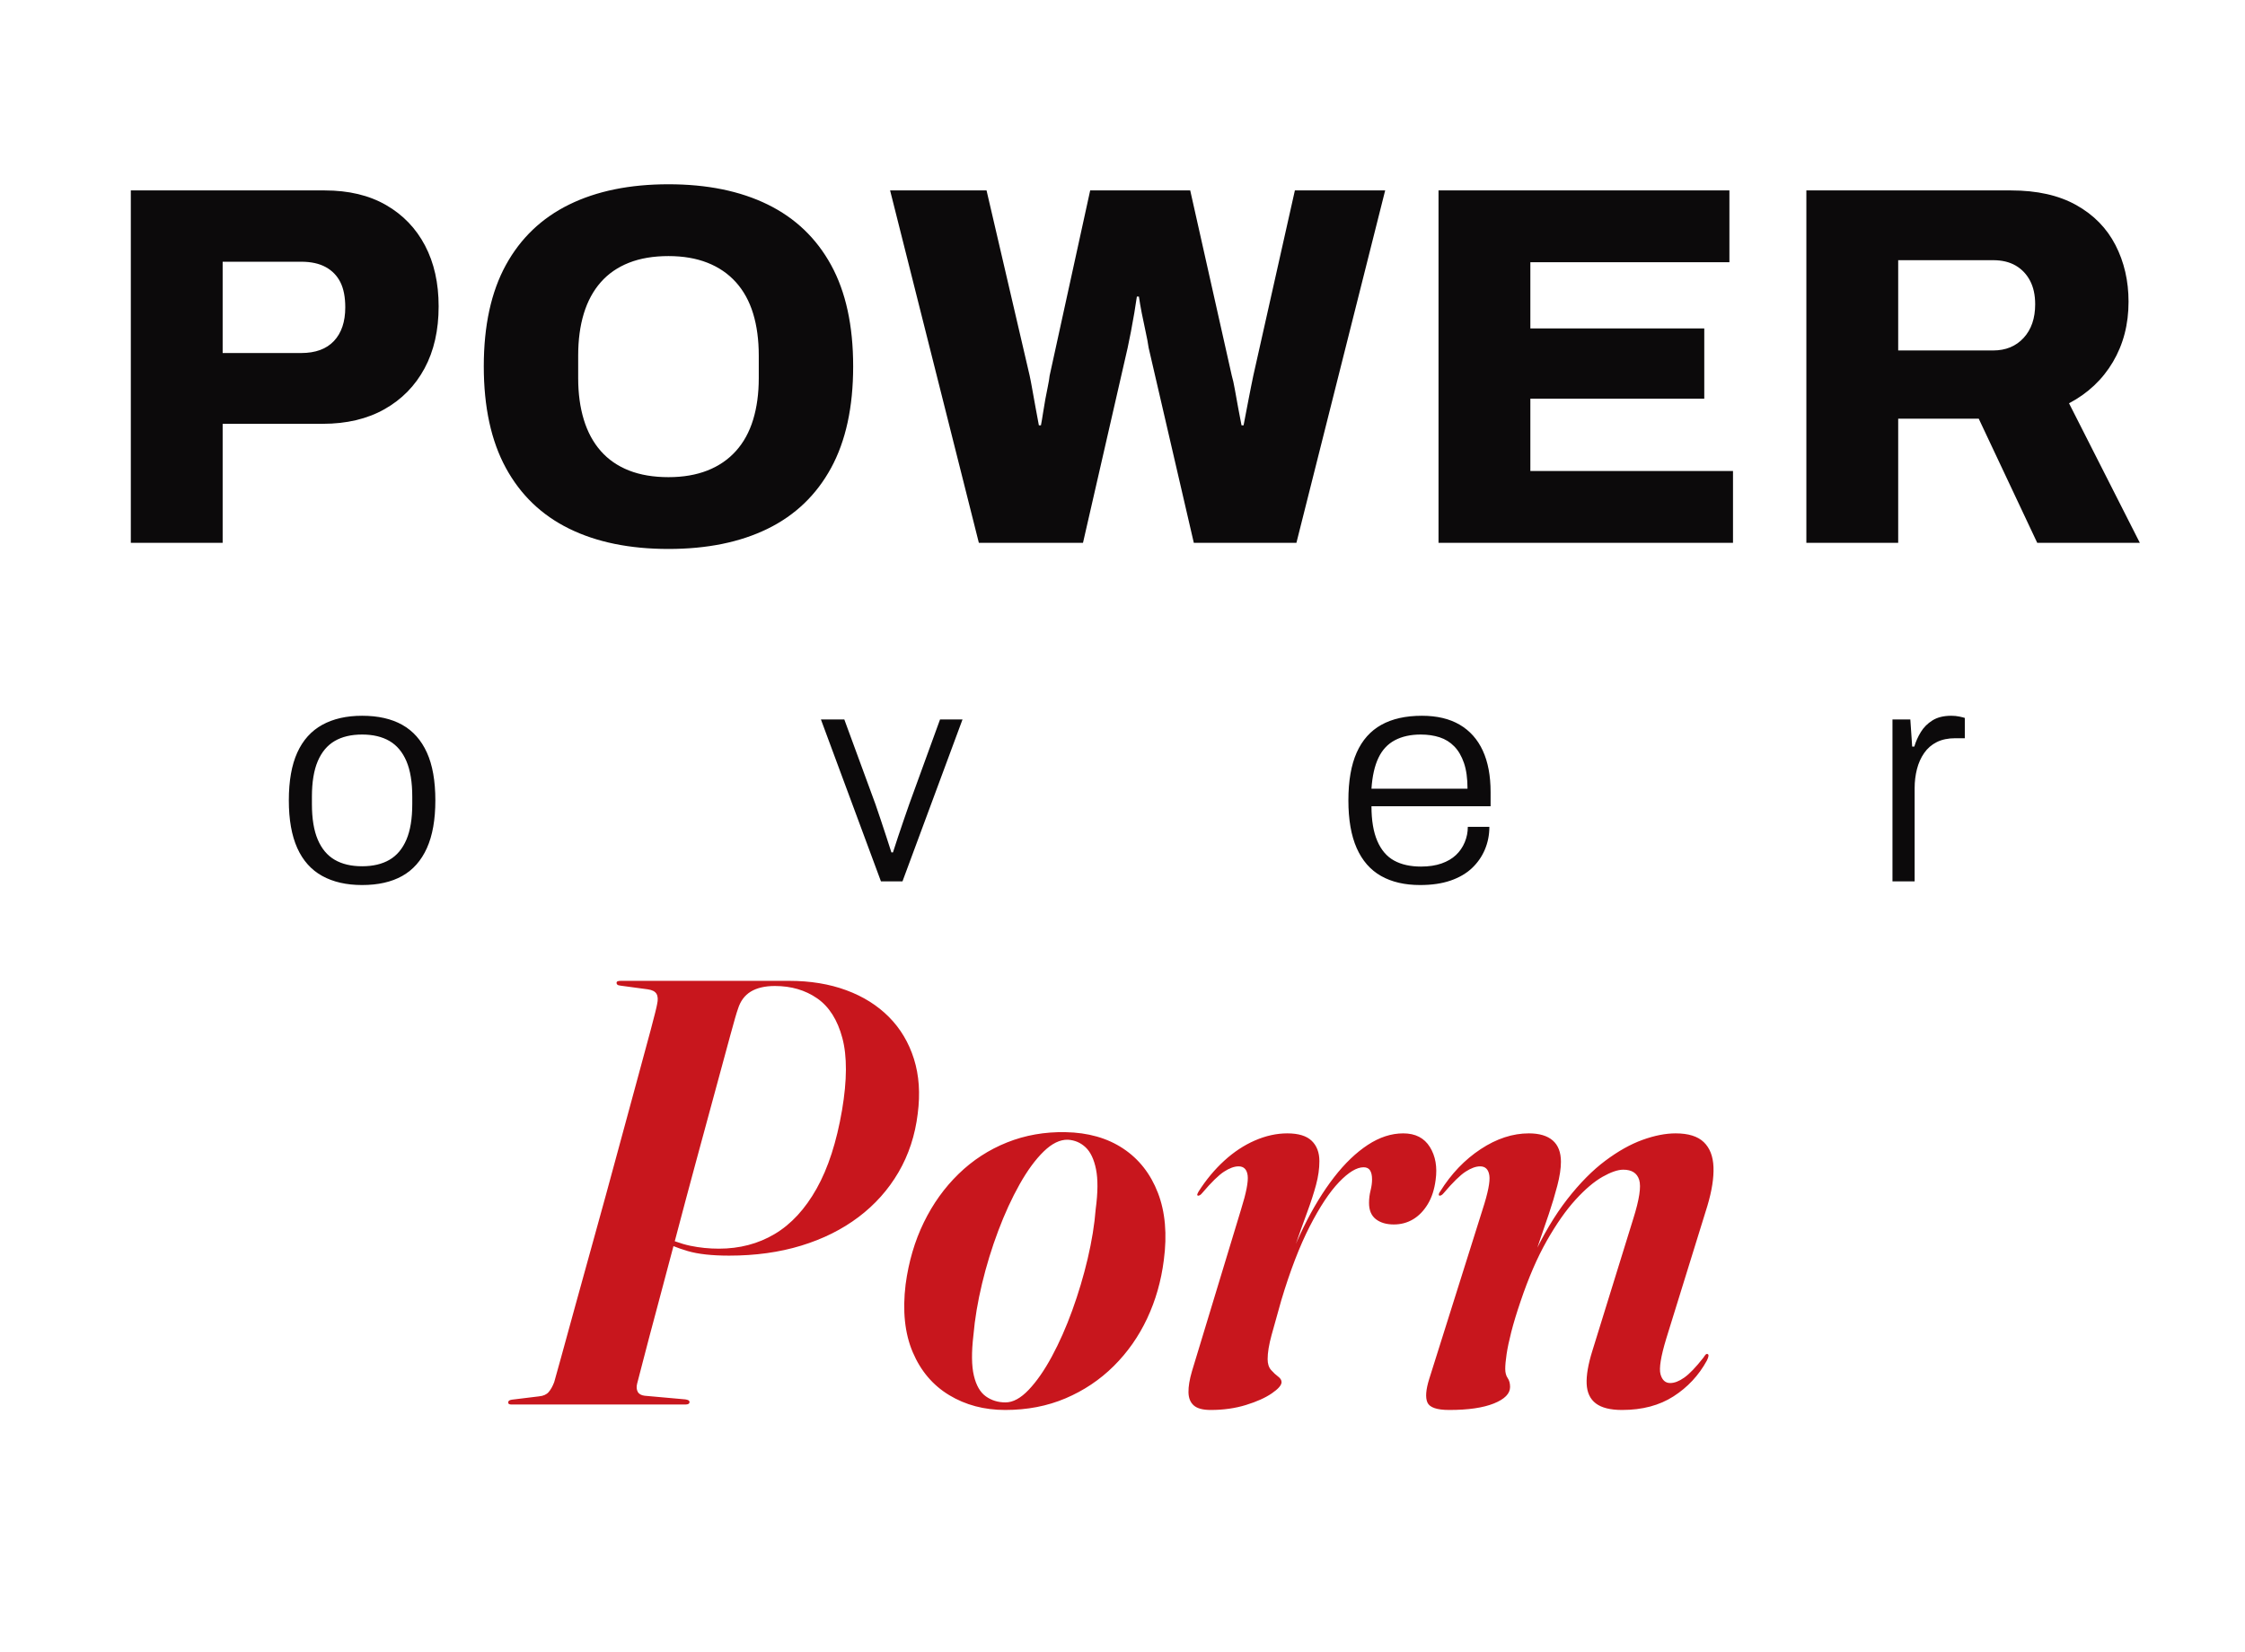
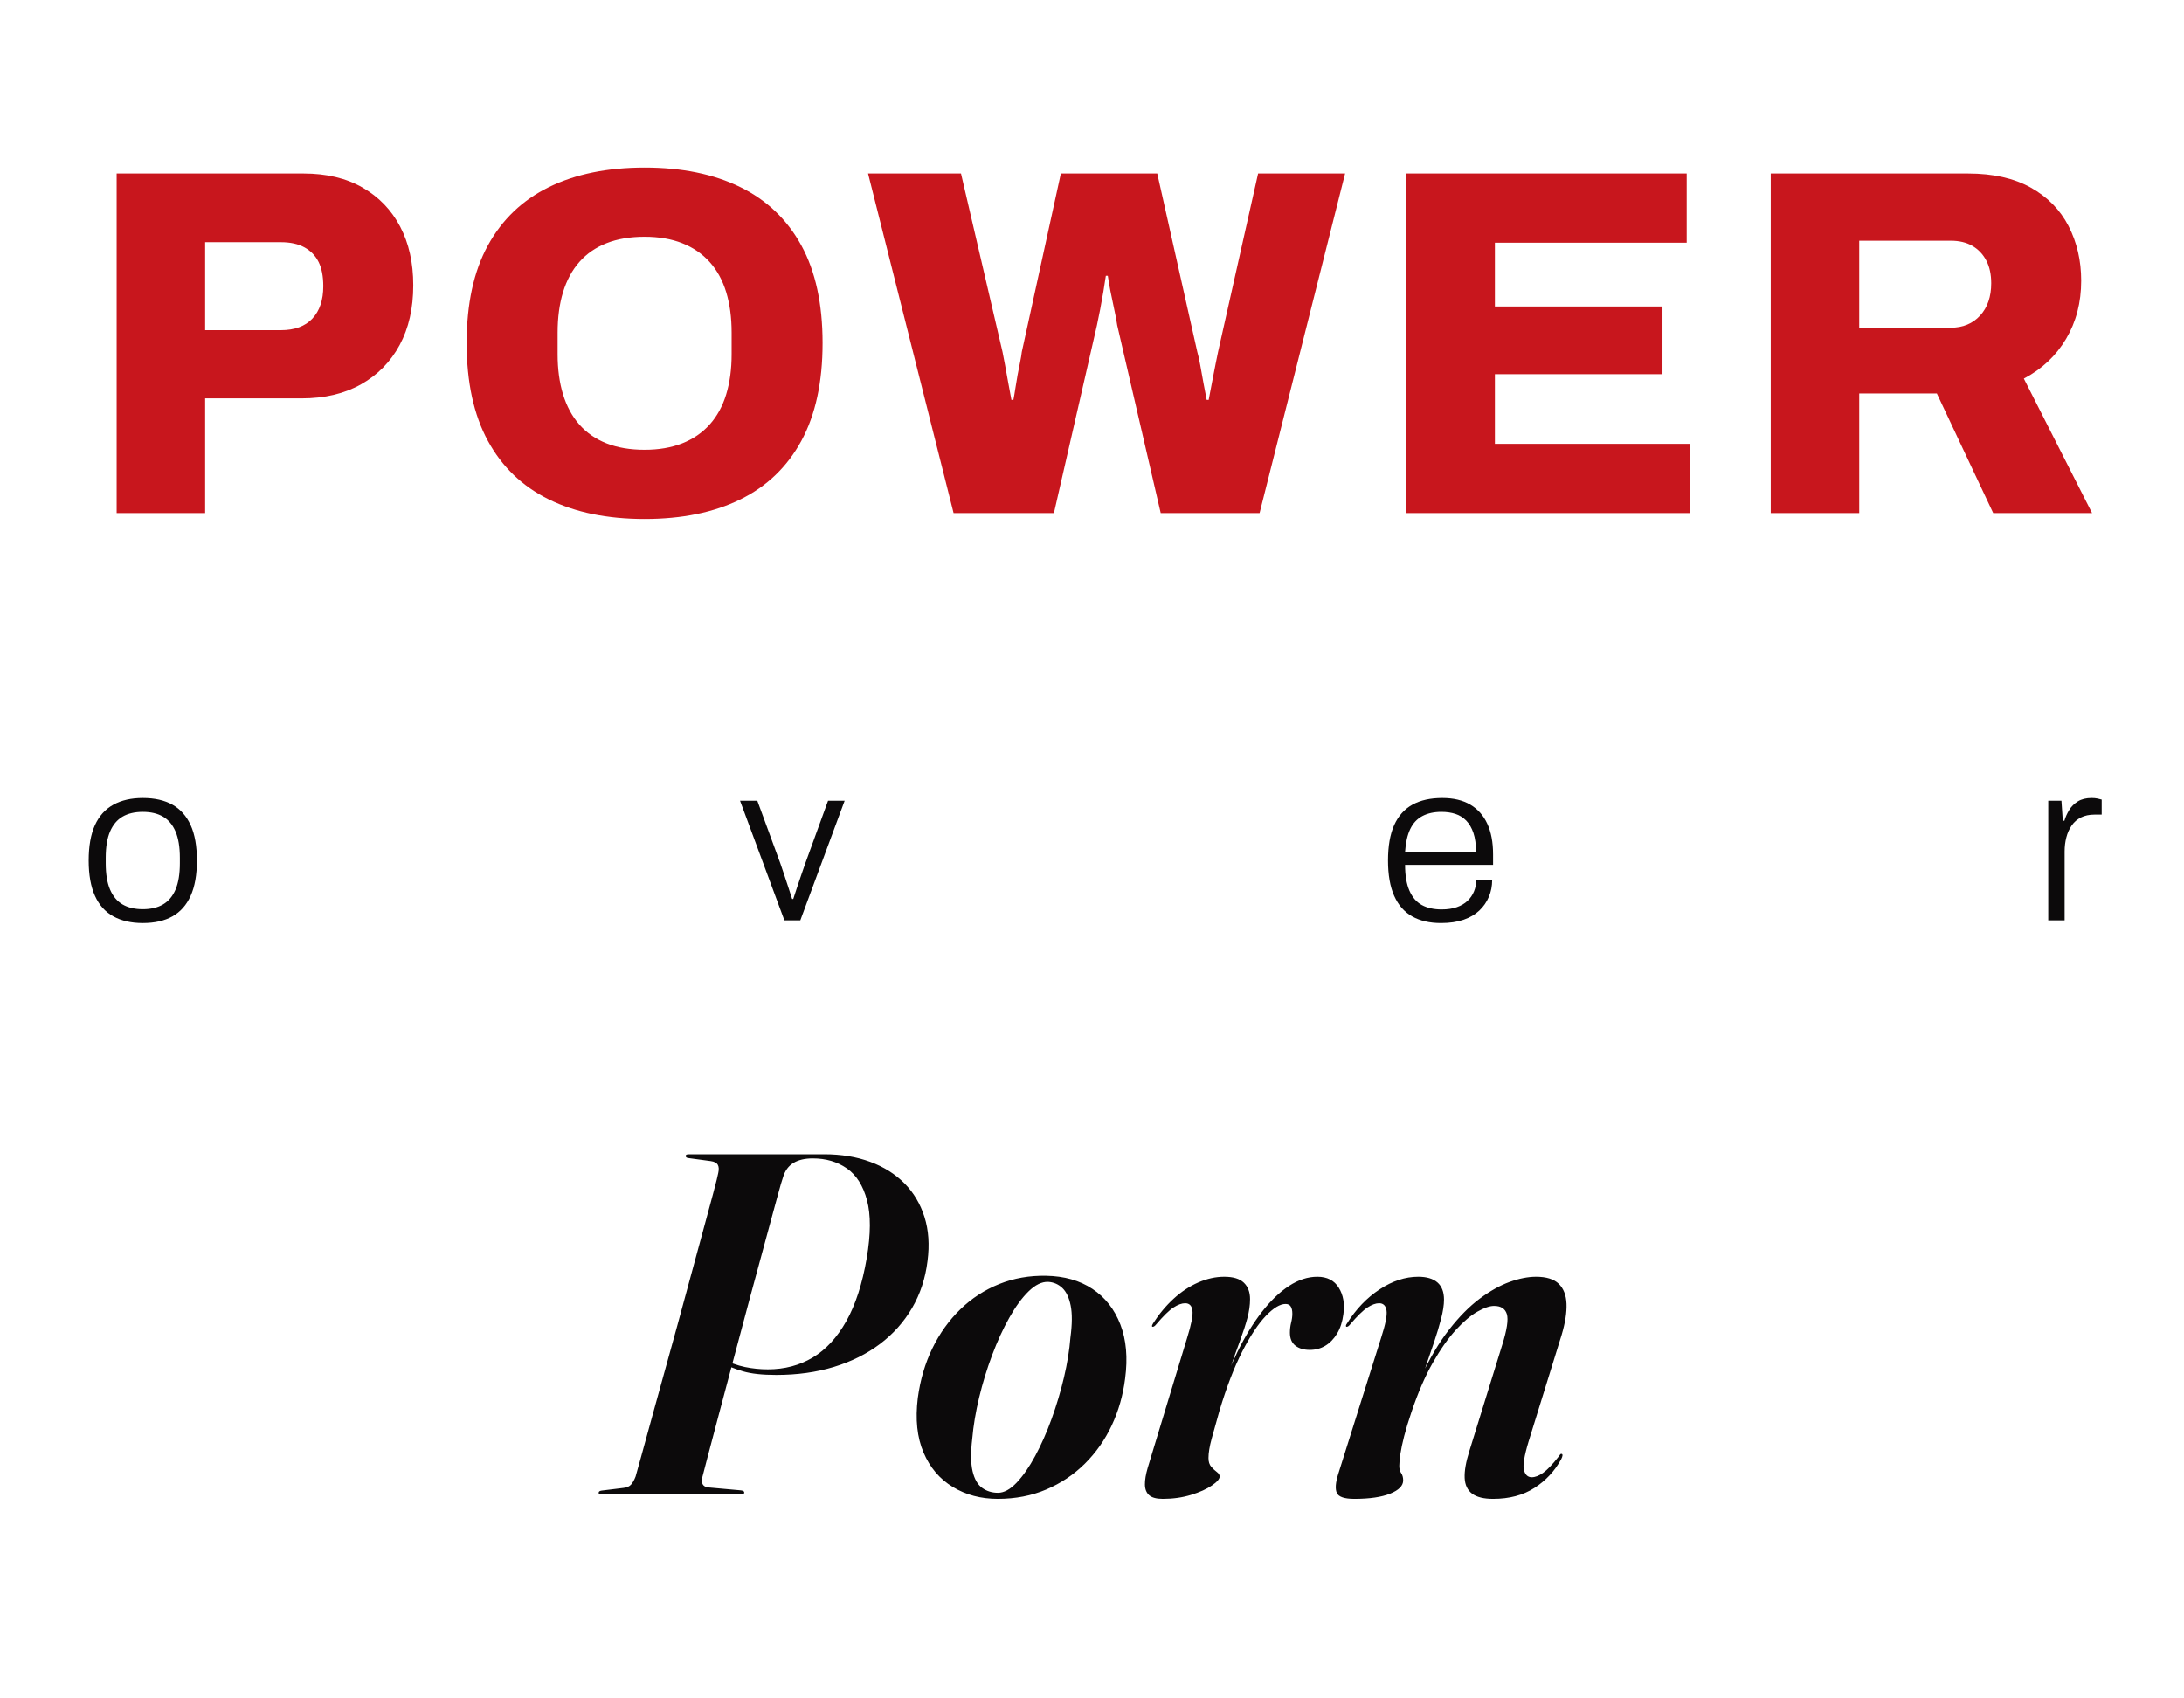
- <svg xmlns="http://www.w3.org/2000/svg" viewBox="0 0 1312.8 965.7" width="1313" height="966" role="img" aria-label="Power Over Porn">
-   <g transform="translate(54.0,317.4) scale(0.3,-0.3)">
-     <path d="M75 0V687H453Q523 687 572.5 658.5Q622 630 648.5 579.5Q675 529 675 461Q675 391 647.5 340.0Q620 289 569.5 260.5Q519 232 449 232H254V0ZM254 370H407Q449 370 471.0 393.5Q493 417 493 459Q493 489 483.5 508.0Q474 527 455.0 537.5Q436 548 407 548H254ZM1123.0 -12Q1010.0 -12 929.5 27.5Q849.0 67 806.0 146.0Q763.0 225 763.0 344Q763.0 463 806.0 541.5Q849.0 620 929.5 659.5Q1010.0 699 1123.0 699Q1236.0 699 1316.5 659.5Q1397.0 620 1440.0 541.5Q1483.0 463 1483.0 344Q1483.0 225 1440.0 146.0Q1397.0 67 1316.5 27.5Q1236.0 -12 1123.0 -12ZM1123.0 128Q1166.0 128 1199.0 141.0Q1232.0 154 1254.5 179.0Q1277.0 204 1288.0 240.0Q1299.0 276 1299.0 321V365Q1299.0 411 1288.0 447.0Q1277.0 483 1254.5 508.0Q1232.0 533 1199.0 546.0Q1166.0 559 1123.0 559Q1079.0 559 1046.0 546.0Q1013.0 533 991.0 508.0Q969.0 483 958.0 447.0Q947.0 411 947.0 365V321Q947.0 276 958.0 240.0Q969.0 204 991.0 179.0Q1013.0 154 1046.0 141.0Q1079.0 128 1123.0 128ZM1728.0 0 1555.0 687H1743.0L1827.0 326Q1829.0 317 1832.0 300.0Q1835.0 283 1838.5 264.0Q1842.0 245 1845.0 229H1849.0Q1851.0 239 1853.0 252.5Q1855.0 266 1857.5 279.5Q1860.0 293 1862.5 305.0Q1865.0 317 1866.0 326L1945.0 687H2140.0L2221.0 326Q2224.0 316 2227.0 299.0Q2230.0 282 2233.5 263.0Q2237.0 244 2240.0 229H2244.0Q2246.0 240 2248.5 252.5Q2251.0 265 2253.5 278.5Q2256.0 292 2258.5 304.0Q2261.0 316 2263.0 326L2344.0 687H2520.0L2347.0 0H2147.0L2059.0 380Q2057.0 394 2053.0 412.0Q2049.0 430 2045.5 448.0Q2042.0 466 2040.0 480H2036.0Q2034.0 466 2031.0 448.0Q2028.0 430 2024.5 412.0Q2021.0 394 2018.0 380L1931.0 0ZM2624.0 0V687H3191.0V547H2803.0V418H3142.0V281H2803.0V140H3198.0V0ZM3341.0 0V687H3740.0Q3816.0 687 3867.0 658.5Q3918.0 630 3943.5 580.5Q3969.0 531 3969.0 470Q3969.0 404 3938.5 352.5Q3908.0 301 3853.0 272L3991.0 0H3791.0L3677.0 242H3520.0V0ZM3520.0 375H3705.0Q3742.0 375 3764.5 399.5Q3787.0 424 3787.0 465Q3787.0 492 3777.0 511.0Q3767.0 530 3749.0 540.5Q3731.0 551 3705.0 551H3520.0Z" fill="#0C0A0B" />
+ <svg xmlns="http://www.w3.org/2000/svg" viewBox="0 0 1324.8 1030.3" width="1325" height="1030" role="img" aria-label="Power Over Porn">
+   <g transform="translate(48.0,311.4) scale(0.3,-0.3)">
+     <path d="M75 0V687H453Q523 687 572.5 658.5Q622 630 648.5 579.5Q675 529 675 461Q675 391 647.5 340.0Q620 289 569.5 260.5Q519 232 449 232H254V0ZM254 370H407Q449 370 471.0 393.5Q493 417 493 459Q493 489 483.5 508.0Q474 527 455.0 537.5Q436 548 407 548H254ZM1143.0 -12Q1030.0 -12 949.5 27.5Q869.0 67 826.0 146.0Q783.0 225 783.0 344Q783.0 463 826.0 541.5Q869.0 620 949.5 659.5Q1030.0 699 1143.0 699Q1256.0 699 1336.5 659.5Q1417.0 620 1460.0 541.5Q1503.0 463 1503.0 344Q1503.0 225 1460.0 146.0Q1417.0 67 1336.5 27.5Q1256.0 -12 1143.0 -12ZM1143.0 128Q1186.0 128 1219.0 141.0Q1252.0 154 1274.5 179.0Q1297.0 204 1308.0 240.0Q1319.0 276 1319.0 321V365Q1319.0 411 1308.0 447.0Q1297.0 483 1274.5 508.0Q1252.0 533 1219.0 546.0Q1186.0 559 1143.0 559Q1099.0 559 1066.0 546.0Q1033.0 533 1011.0 508.0Q989.0 483 978.0 447.0Q967.0 411 967.0 365V321Q967.0 276 978.0 240.0Q989.0 204 1011.0 179.0Q1033.0 154 1066.0 141.0Q1099.0 128 1143.0 128ZM1768.0 0 1595.0 687H1783.0L1867.0 326Q1869.0 317 1872.0 300.0Q1875.0 283 1878.5 264.0Q1882.0 245 1885.0 229H1889.0Q1891.0 239 1893.0 252.5Q1895.0 266 1897.5 279.5Q1900.0 293 1902.5 305.0Q1905.0 317 1906.0 326L1985.0 687H2180.0L2261.0 326Q2264.0 316 2267.0 299.0Q2270.0 282 2273.5 263.0Q2277.0 244 2280.0 229H2284.0Q2286.0 240 2288.5 252.5Q2291.0 265 2293.5 278.5Q2296.0 292 2298.5 304.0Q2301.0 316 2303.0 326L2384.0 687H2560.0L2387.0 0H2187.0L2099.0 380Q2097.0 394 2093.0 412.0Q2089.0 430 2085.5 448.0Q2082.0 466 2080.0 480H2076.0Q2074.0 466 2071.0 448.0Q2068.0 430 2064.5 412.0Q2061.0 394 2058.0 380L1971.0 0ZM2684.0 0V687H3251.0V547H2863.0V418H3202.0V281H2863.0V140H3258.0V0ZM3421.0 0V687H3820.0Q3896.0 687 3947.0 658.5Q3998.0 630 4023.5 580.5Q4049.0 531 4049.0 470Q4049.0 404 4018.5 352.5Q3988.0 301 3933.0 272L4071.0 0H3871.0L3757.0 242H3600.0V0ZM3600.0 375H3785.0Q3822.0 375 3844.5 399.5Q3867.0 424 3867.0 465Q3867.0 492 3857.0 511.0Q3847.0 530 3829.0 540.5Q3811.0 551 3785.0 551H3600.0Z" fill="#C8161D" />
  </g>
-   <g transform="translate(161.7,515.4) scale(0.18,-0.18)">
-     <path d="M278 -12Q202 -12 148.5 17.5Q95 47 67.5 108.0Q40 169 40 263Q40 358 67.5 418.5Q95 479 148.5 508.5Q202 538 278 538Q356 538 408.5 508.5Q461 479 488.5 418.5Q516 358 516 263Q516 169 488.5 108.0Q461 47 408.5 17.5Q356 -12 278 -12ZM278 49Q331 49 367.0 70.0Q403 91 422.0 135.5Q441 180 441 251V275Q441 346 422.0 390.5Q403 435 367.0 456.0Q331 477 278 477Q225 477 189.0 456.0Q153 435 134.0 390.5Q115 346 115 275V251Q115 180 134.0 135.5Q153 91 189.0 70.0Q225 49 278 49ZM1963.583 0 1768.583 526H1844.583L1945.583 251Q1952.583 231 1962.083 202.5Q1971.583 174 1981.083 145.0Q1990.583 116 1997.583 94H2002.583Q2009.583 116 2019.083 144.5Q2028.583 173 2038.583 202.0Q2048.583 231 2055.583 251L2155.583 526H2228.583L2033.583 0ZM3715.167 -12Q3640.167 -12 3588.167 17.5Q3536.167 47 3509.167 108.0Q3482.167 169 3482.167 263Q3482.167 358 3509.167 418.5Q3536.167 479 3589.167 508.5Q3642.167 538 3721.167 538Q3794.167 538 3843.667 509.0Q3893.167 480 3918.667 425.0Q3944.167 370 3944.167 290V244H3557.167Q3557.167 175 3576.167 131.0Q3595.167 87 3630.667 67.5Q3666.167 48 3718.167 48Q3756.167 48 3784.667 58.0Q3813.167 68 3831.667 85.5Q3850.167 103 3860.167 127.0Q3870.167 151 3870.167 177H3940.167Q3940.167 138 3925.667 103.5Q3911.167 69 3883.667 43.0Q3856.167 17 3814.167 2.5Q3772.167 -12 3715.167 -12ZM3557.167 301H3869.167Q3869.167 351 3857.667 384.5Q3846.167 418 3826.167 438.5Q3806.167 459 3778.667 468.0Q3751.167 477 3717.167 477Q3668.167 477 3633.167 458.5Q3598.167 440 3579.667 401.0Q3561.167 362 3557.167 301ZM5249.75 0V526H5307.75L5313.75 438H5320.75Q5327.75 462 5341.75 485.0Q5355.75 508 5379.75 523.0Q5403.75 538 5440.75 538Q5454.75 538 5466.75 535.5Q5478.75 533 5484.75 531V465H5453.75Q5418.75 465 5393.75 452.5Q5368.75 440 5352.75 417.0Q5336.75 394 5329.25 364.5Q5321.75 335 5321.75 303V0Z" fill="#0C0A0B" />
+   <g transform="translate(48.0,558.6) scale(0.138,-0.138)">
+     <path d="M278 -12Q202 -12 148.5 17.5Q95 47 67.5 108.0Q40 169 40 263Q40 358 67.5 418.5Q95 479 148.5 508.5Q202 538 278 538Q356 538 408.5 508.5Q461 479 488.5 418.5Q516 358 516 263Q516 169 488.5 108.0Q461 47 408.5 17.5Q356 -12 278 -12ZM278 49Q331 49 367.0 70.0Q403 91 422.0 135.5Q441 180 441 251V275Q441 346 422.0 390.5Q403 435 367.0 456.0Q331 477 278 477Q225 477 189.0 456.0Q153 435 134.0 390.5Q115 346 115 275V251Q115 180 134.0 135.5Q153 91 189.0 70.0Q225 49 278 49ZM3099.449 0 2904.449 526H2980.449L3081.449 251Q3088.449 231 3097.949 202.5Q3107.449 174 3116.949 145.0Q3126.449 116 3133.449 94H3138.449Q3145.449 116 3154.949 144.5Q3164.449 173 3174.449 202.0Q3184.449 231 3191.449 251L3291.449 526H3364.449L3169.449 0ZM5986.899 -12Q5911.899 -12 5859.899 17.5Q5807.899 47 5780.899 108.0Q5753.899 169 5753.899 263Q5753.899 358 5780.899 418.5Q5807.899 479 5860.899 508.5Q5913.899 538 5992.899 538Q6065.899 538 6115.399 509.0Q6164.899 480 6190.399 425.0Q6215.899 370 6215.899 290V244H5828.899Q5828.899 175 5847.899 131.0Q5866.899 87 5902.399 67.5Q5937.899 48 5989.899 48Q6027.899 48 6056.399 58.0Q6084.899 68 6103.399 85.5Q6121.899 103 6131.899 127.0Q6141.899 151 6141.899 177H6211.899Q6211.899 138 6197.399 103.5Q6182.899 69 6155.399 43.0Q6127.899 17 6085.899 2.5Q6043.899 -12 5986.899 -12ZM5828.899 301H6140.899Q6140.899 351 6129.399 384.5Q6117.899 418 6097.899 438.5Q6077.899 459 6050.399 468.0Q6022.899 477 5988.899 477Q5939.899 477 5904.899 458.5Q5869.899 440 5851.399 401.0Q5832.899 362 5828.899 301ZM8657.348 0V526H8715.348L8721.348 438H8728.348Q8735.348 462 8749.348 485.0Q8763.348 508 8787.348 523.0Q8811.348 538 8848.348 538Q8862.348 538 8874.348 535.5Q8886.348 533 8892.348 531V465H8861.348Q8826.348 465 8801.348 452.5Q8776.348 440 8760.348 417.0Q8744.348 394 8736.848 364.5Q8729.348 335 8729.348 303V0Z" fill="#0C0A0B" />
  </g>
-   <g transform="translate(301.6,821.4) scale(0.177,-0.177)">
-     <path d="M1328 961Q1315 854 1264.5 767.5Q1214 681 1132.5 619.5Q1051 558 943.0 525.0Q835 492 705 492Q620 492 568.5 507.0Q517 522 467 548L473 562Q531 534 577.0 524.5Q623 515 671 515Q774 515 855.5 563.5Q937 612 994.0 713.5Q1051 815 1078 973Q1103 1121 1079.0 1211.0Q1055 1301 996.0 1342.0Q937 1383 856 1383Q807 1383 776.5 1364.5Q746 1346 734 1307Q728 1291 708.5 1219.0Q689 1147 659.5 1038.5Q630 930 596.0 804.5Q562 679 529.0 553.5Q496 428 467.5 322.0Q439 216 421.5 148.0Q404 80 401 69Q397 53 403.0 42.0Q409 31 426 29L560 17Q567 16 570.5 14.0Q574 12 574 8Q574 4 570.5 2.0Q567 0 560 0H-14Q-19 0 -22.0 1.5Q-25 3 -25 7Q-25 10 -22.5 12.5Q-20 15 -13 16L77 27Q98 29 108.5 41.0Q119 53 127 74Q130 84 149.0 153.0Q168 222 197.5 329.5Q227 437 262.5 564.5Q298 692 332.5 820.0Q367 948 397.0 1057.5Q427 1167 446.0 1238.5Q465 1310 467 1323Q472 1345 465.0 1357.0Q458 1369 436 1372L347 1384Q338 1385 335.5 1387.5Q333 1390 333 1393Q333 1397 336.5 1398.5Q340 1400 347 1400H903Q1008 1400 1092.0 1369.0Q1176 1338 1233.0 1280.5Q1290 1223 1315.5 1142.0Q1341 1061 1328 961ZM1816.0 900Q1928.0 898 2006.5 846.0Q2085.0 794 2121.5 699.5Q2158.0 605 2141.0 477Q2128.0 374 2086.0 284.5Q2044.0 195 1975.5 127.0Q1907.0 59 1816.5 20.5Q1726.0 -18 1617.0 -18Q1513.0 -18 1432.0 31.0Q1351.0 80 1311.5 173.0Q1272.0 266 1288.0 397Q1303.0 509 1348.0 601.5Q1393.0 694 1463.0 762.0Q1533.0 830 1623.0 866.0Q1713.0 902 1816.0 900ZM1618.0 7Q1655.0 7 1694.5 48.5Q1734.0 90 1771.0 158.5Q1808.0 227 1838.5 311.0Q1869.0 395 1889.5 482.0Q1910.0 569 1916.0 646Q1927.0 728 1917.0 777.5Q1907.0 827 1882.5 850.0Q1858.0 873 1824.0 875Q1785.0 876 1744.0 836.0Q1703.0 796 1664.5 727.5Q1626.0 659 1594.0 574.0Q1562.0 489 1540.5 399.5Q1519.0 310 1512.0 229Q1502.0 144 1513.5 95.5Q1525.0 47 1553.0 27.0Q1581.0 7 1618.0 7ZM2254.0 690Q2251.0 691 2251.5 694.0Q2252.0 697 2256.0 704Q2293.0 762 2340.5 805.5Q2388.0 849 2442.0 872.5Q2496.0 896 2549.0 896Q2604.0 896 2629.5 871.5Q2655.0 847 2655.0 804Q2655.0 767 2644.0 726.0Q2633.0 685 2614.5 635.0Q2596.0 585 2574.0 521.5Q2552.0 458 2530.0 374L2520.0 378Q2557.0 493 2603.5 587.5Q2650.0 682 2703.5 751.0Q2757.0 820 2815.0 858.0Q2873.0 896 2932.0 896Q2992.0 896 3020.0 851.0Q3048.0 806 3039.0 742Q3033.0 695 3013.0 662.0Q2993.0 629 2964.5 612.0Q2936.0 595 2901.0 595Q2864.0 595 2841.5 612.5Q2819.0 630 2819.0 666Q2819.0 687 2824.0 707.0Q2829.0 727 2829.0 744Q2829.0 763 2822.5 773.5Q2816.0 784 2801.0 784Q2767.0 784 2720.0 735.0Q2673.0 686 2623.0 588.5Q2573.0 491 2529.0 344Q2510.0 277 2497.0 229.5Q2484.0 182 2484.0 150Q2484.0 127 2495.5 114.0Q2507.0 101 2518.5 92.5Q2530.0 84 2530.0 74Q2530.0 59 2498.0 37.0Q2466.0 15 2412.5 -1.5Q2359.0 -18 2296.0 -18Q2257.0 -18 2240.0 -3.0Q2223.0 12 2222.5 40.5Q2222.0 69 2234.0 110L2396.0 644Q2422.0 727 2418.0 757.0Q2414.0 787 2388.0 787Q2367.0 787 2340.0 769.5Q2313.0 752 2268.0 699Q2264.0 694 2260.5 692.0Q2257.0 690 2254.0 690ZM3052.0 690Q3049.0 691 3049.5 695.0Q3050.0 699 3054.0 704Q3109.0 792 3188.0 844.0Q3267.0 896 3347.0 896Q3399.0 896 3426.0 872.5Q3453.0 849 3453.0 802Q3453.0 769 3441.0 723.0Q3429.0 677 3413.0 629.5Q3397.0 582 3383.0 542.0Q3369.0 502 3364.0 481L3358.0 483Q3412.0 599 3474.0 678.5Q3536.0 758 3599.5 805.5Q3663.0 853 3722.5 874.5Q3782.0 896 3832.0 896Q3895.0 896 3925.0 867.0Q3955.0 838 3957.0 784.5Q3959.0 731 3937.0 657L3801.0 218Q3774.0 129 3782.0 100.0Q3790.0 71 3814.0 71Q3835.0 71 3860.5 89.0Q3886.0 107 3923.0 154Q3929.0 163 3931.5 165.5Q3934.0 168 3937.0 167Q3941.0 166 3940.5 160.5Q3940.0 155 3935.0 145Q3895.0 72 3825.0 27.0Q3755.0 -18 3655.0 -18Q3597.0 -18 3568.5 3.5Q3540.0 25 3538.0 68.0Q3536.0 111 3557.0 178L3692.0 614Q3722.0 709 3711.5 742.5Q3701.0 776 3659.0 776Q3632.0 776 3590.5 752.5Q3549.0 729 3501.5 677.0Q3454.0 625 3406.5 541.5Q3359.0 458 3319.0 339Q3300.0 283 3289.0 240.0Q3278.0 197 3273.5 166.5Q3269.0 136 3269.0 118Q3269.0 99 3277.0 87.5Q3285.0 76 3285.0 58Q3285.0 25 3231.5 3.5Q3178.0 -18 3084.0 -18Q3023.0 -18 3012.0 6.5Q3001.0 31 3018.0 85L3194.0 644Q3221.0 727 3216.5 757.0Q3212.0 787 3186.0 787Q3165.0 787 3138.0 769.5Q3111.0 752 3066.0 699Q3062.0 694 3058.5 692.0Q3055.0 690 3052.0 690Z" fill="#C8161D" />
+   <g transform="translate(366.7,907.1) scale(0.1475,-0.1475)">
+     <path d="M1328 961Q1315 854 1264.5 767.5Q1214 681 1132.5 619.5Q1051 558 943.0 525.0Q835 492 705 492Q620 492 568.5 507.0Q517 522 467 548L473 562Q531 534 577.0 524.5Q623 515 671 515Q774 515 855.5 563.5Q937 612 994.0 713.5Q1051 815 1078 973Q1103 1121 1079.0 1211.0Q1055 1301 996.0 1342.0Q937 1383 856 1383Q807 1383 776.5 1364.5Q746 1346 734 1307Q728 1291 708.5 1219.0Q689 1147 659.5 1038.5Q630 930 596.0 804.5Q562 679 529.0 553.5Q496 428 467.5 322.0Q439 216 421.5 148.0Q404 80 401 69Q397 53 403.0 42.0Q409 31 426 29L560 17Q567 16 570.5 14.0Q574 12 574 8Q574 4 570.5 2.0Q567 0 560 0H-14Q-19 0 -22.0 1.5Q-25 3 -25 7Q-25 10 -22.5 12.5Q-20 15 -13 16L77 27Q98 29 108.5 41.0Q119 53 127 74Q130 84 149.0 153.0Q168 222 197.5 329.5Q227 437 262.5 564.5Q298 692 332.5 820.0Q367 948 397.0 1057.5Q427 1167 446.0 1238.5Q465 1310 467 1323Q472 1345 465.0 1357.0Q458 1369 436 1372L347 1384Q338 1385 335.5 1387.5Q333 1390 333 1393Q333 1397 336.5 1398.5Q340 1400 347 1400H903Q1008 1400 1092.0 1369.0Q1176 1338 1233.0 1280.5Q1290 1223 1315.5 1142.0Q1341 1061 1328 961ZM1816.0 900Q1928.0 898 2006.5 846.0Q2085.0 794 2121.5 699.5Q2158.0 605 2141.0 477Q2128.0 374 2086.0 284.5Q2044.0 195 1975.5 127.0Q1907.0 59 1816.5 20.5Q1726.0 -18 1617.0 -18Q1513.0 -18 1432.0 31.0Q1351.0 80 1311.5 173.0Q1272.0 266 1288.0 397Q1303.0 509 1348.0 601.5Q1393.0 694 1463.0 762.0Q1533.0 830 1623.0 866.0Q1713.0 902 1816.0 900ZM1618.0 7Q1655.0 7 1694.5 48.5Q1734.0 90 1771.0 158.5Q1808.0 227 1838.5 311.0Q1869.0 395 1889.5 482.0Q1910.0 569 1916.0 646Q1927.0 728 1917.0 777.5Q1907.0 827 1882.5 850.0Q1858.0 873 1824.0 875Q1785.0 876 1744.0 836.0Q1703.0 796 1664.5 727.5Q1626.0 659 1594.0 574.0Q1562.0 489 1540.5 399.5Q1519.0 310 1512.0 229Q1502.0 144 1513.5 95.5Q1525.0 47 1553.0 27.0Q1581.0 7 1618.0 7ZM2254.0 690Q2251.0 691 2251.5 694.0Q2252.0 697 2256.0 704Q2293.0 762 2340.5 805.5Q2388.0 849 2442.0 872.5Q2496.0 896 2549.0 896Q2604.0 896 2629.5 871.5Q2655.0 847 2655.0 804Q2655.0 767 2644.0 726.0Q2633.0 685 2614.5 635.0Q2596.0 585 2574.0 521.5Q2552.0 458 2530.0 374L2520.0 378Q2557.0 493 2603.5 587.5Q2650.0 682 2703.5 751.0Q2757.0 820 2815.0 858.0Q2873.0 896 2932.0 896Q2992.0 896 3020.0 851.0Q3048.0 806 3039.0 742Q3033.0 695 3013.0 662.0Q2993.0 629 2964.5 612.0Q2936.0 595 2901.0 595Q2864.0 595 2841.5 612.5Q2819.0 630 2819.0 666Q2819.0 687 2824.0 707.0Q2829.0 727 2829.0 744Q2829.0 763 2822.5 773.5Q2816.0 784 2801.0 784Q2767.0 784 2720.0 735.0Q2673.0 686 2623.0 588.5Q2573.0 491 2529.0 344Q2510.0 277 2497.0 229.5Q2484.0 182 2484.0 150Q2484.0 127 2495.5 114.0Q2507.0 101 2518.5 92.5Q2530.0 84 2530.0 74Q2530.0 59 2498.0 37.0Q2466.0 15 2412.5 -1.5Q2359.0 -18 2296.0 -18Q2257.0 -18 2240.0 -3.0Q2223.0 12 2222.5 40.5Q2222.0 69 2234.0 110L2396.0 644Q2422.0 727 2418.0 757.0Q2414.0 787 2388.0 787Q2367.0 787 2340.0 769.5Q2313.0 752 2268.0 699Q2264.0 694 2260.5 692.0Q2257.0 690 2254.0 690ZM3052.0 690Q3049.0 691 3049.5 695.0Q3050.0 699 3054.0 704Q3109.0 792 3188.0 844.0Q3267.0 896 3347.0 896Q3399.0 896 3426.0 872.5Q3453.0 849 3453.0 802Q3453.0 769 3441.0 723.0Q3429.0 677 3413.0 629.5Q3397.0 582 3383.0 542.0Q3369.0 502 3364.0 481L3358.0 483Q3412.0 599 3474.0 678.5Q3536.0 758 3599.5 805.5Q3663.0 853 3722.5 874.5Q3782.0 896 3832.0 896Q3895.0 896 3925.0 867.0Q3955.0 838 3957.0 784.5Q3959.0 731 3937.0 657L3801.0 218Q3774.0 129 3782.0 100.0Q3790.0 71 3814.0 71Q3835.0 71 3860.5 89.0Q3886.0 107 3923.0 154Q3929.0 163 3931.5 165.5Q3934.0 168 3937.0 167Q3941.0 166 3940.5 160.5Q3940.0 155 3935.0 145Q3895.0 72 3825.0 27.0Q3755.0 -18 3655.0 -18Q3597.0 -18 3568.5 3.5Q3540.0 25 3538.0 68.0Q3536.0 111 3557.0 178L3692.0 614Q3722.0 709 3711.5 742.5Q3701.0 776 3659.0 776Q3632.0 776 3590.5 752.5Q3549.0 729 3501.5 677.0Q3454.0 625 3406.5 541.5Q3359.0 458 3319.0 339Q3300.0 283 3289.0 240.0Q3278.0 197 3273.5 166.5Q3269.0 136 3269.0 118Q3269.0 99 3277.0 87.5Q3285.0 76 3285.0 58Q3285.0 25 3231.5 3.5Q3178.0 -18 3084.0 -18Q3023.0 -18 3012.0 6.5Q3001.0 31 3018.0 85L3194.0 644Q3221.0 727 3216.5 757.0Q3212.0 787 3186.0 787Q3165.0 787 3138.0 769.5Q3111.0 752 3066.0 699Q3062.0 694 3058.5 692.0Q3055.0 690 3052.0 690Z" fill="#0C0A0B" />
  </g>
</svg>
